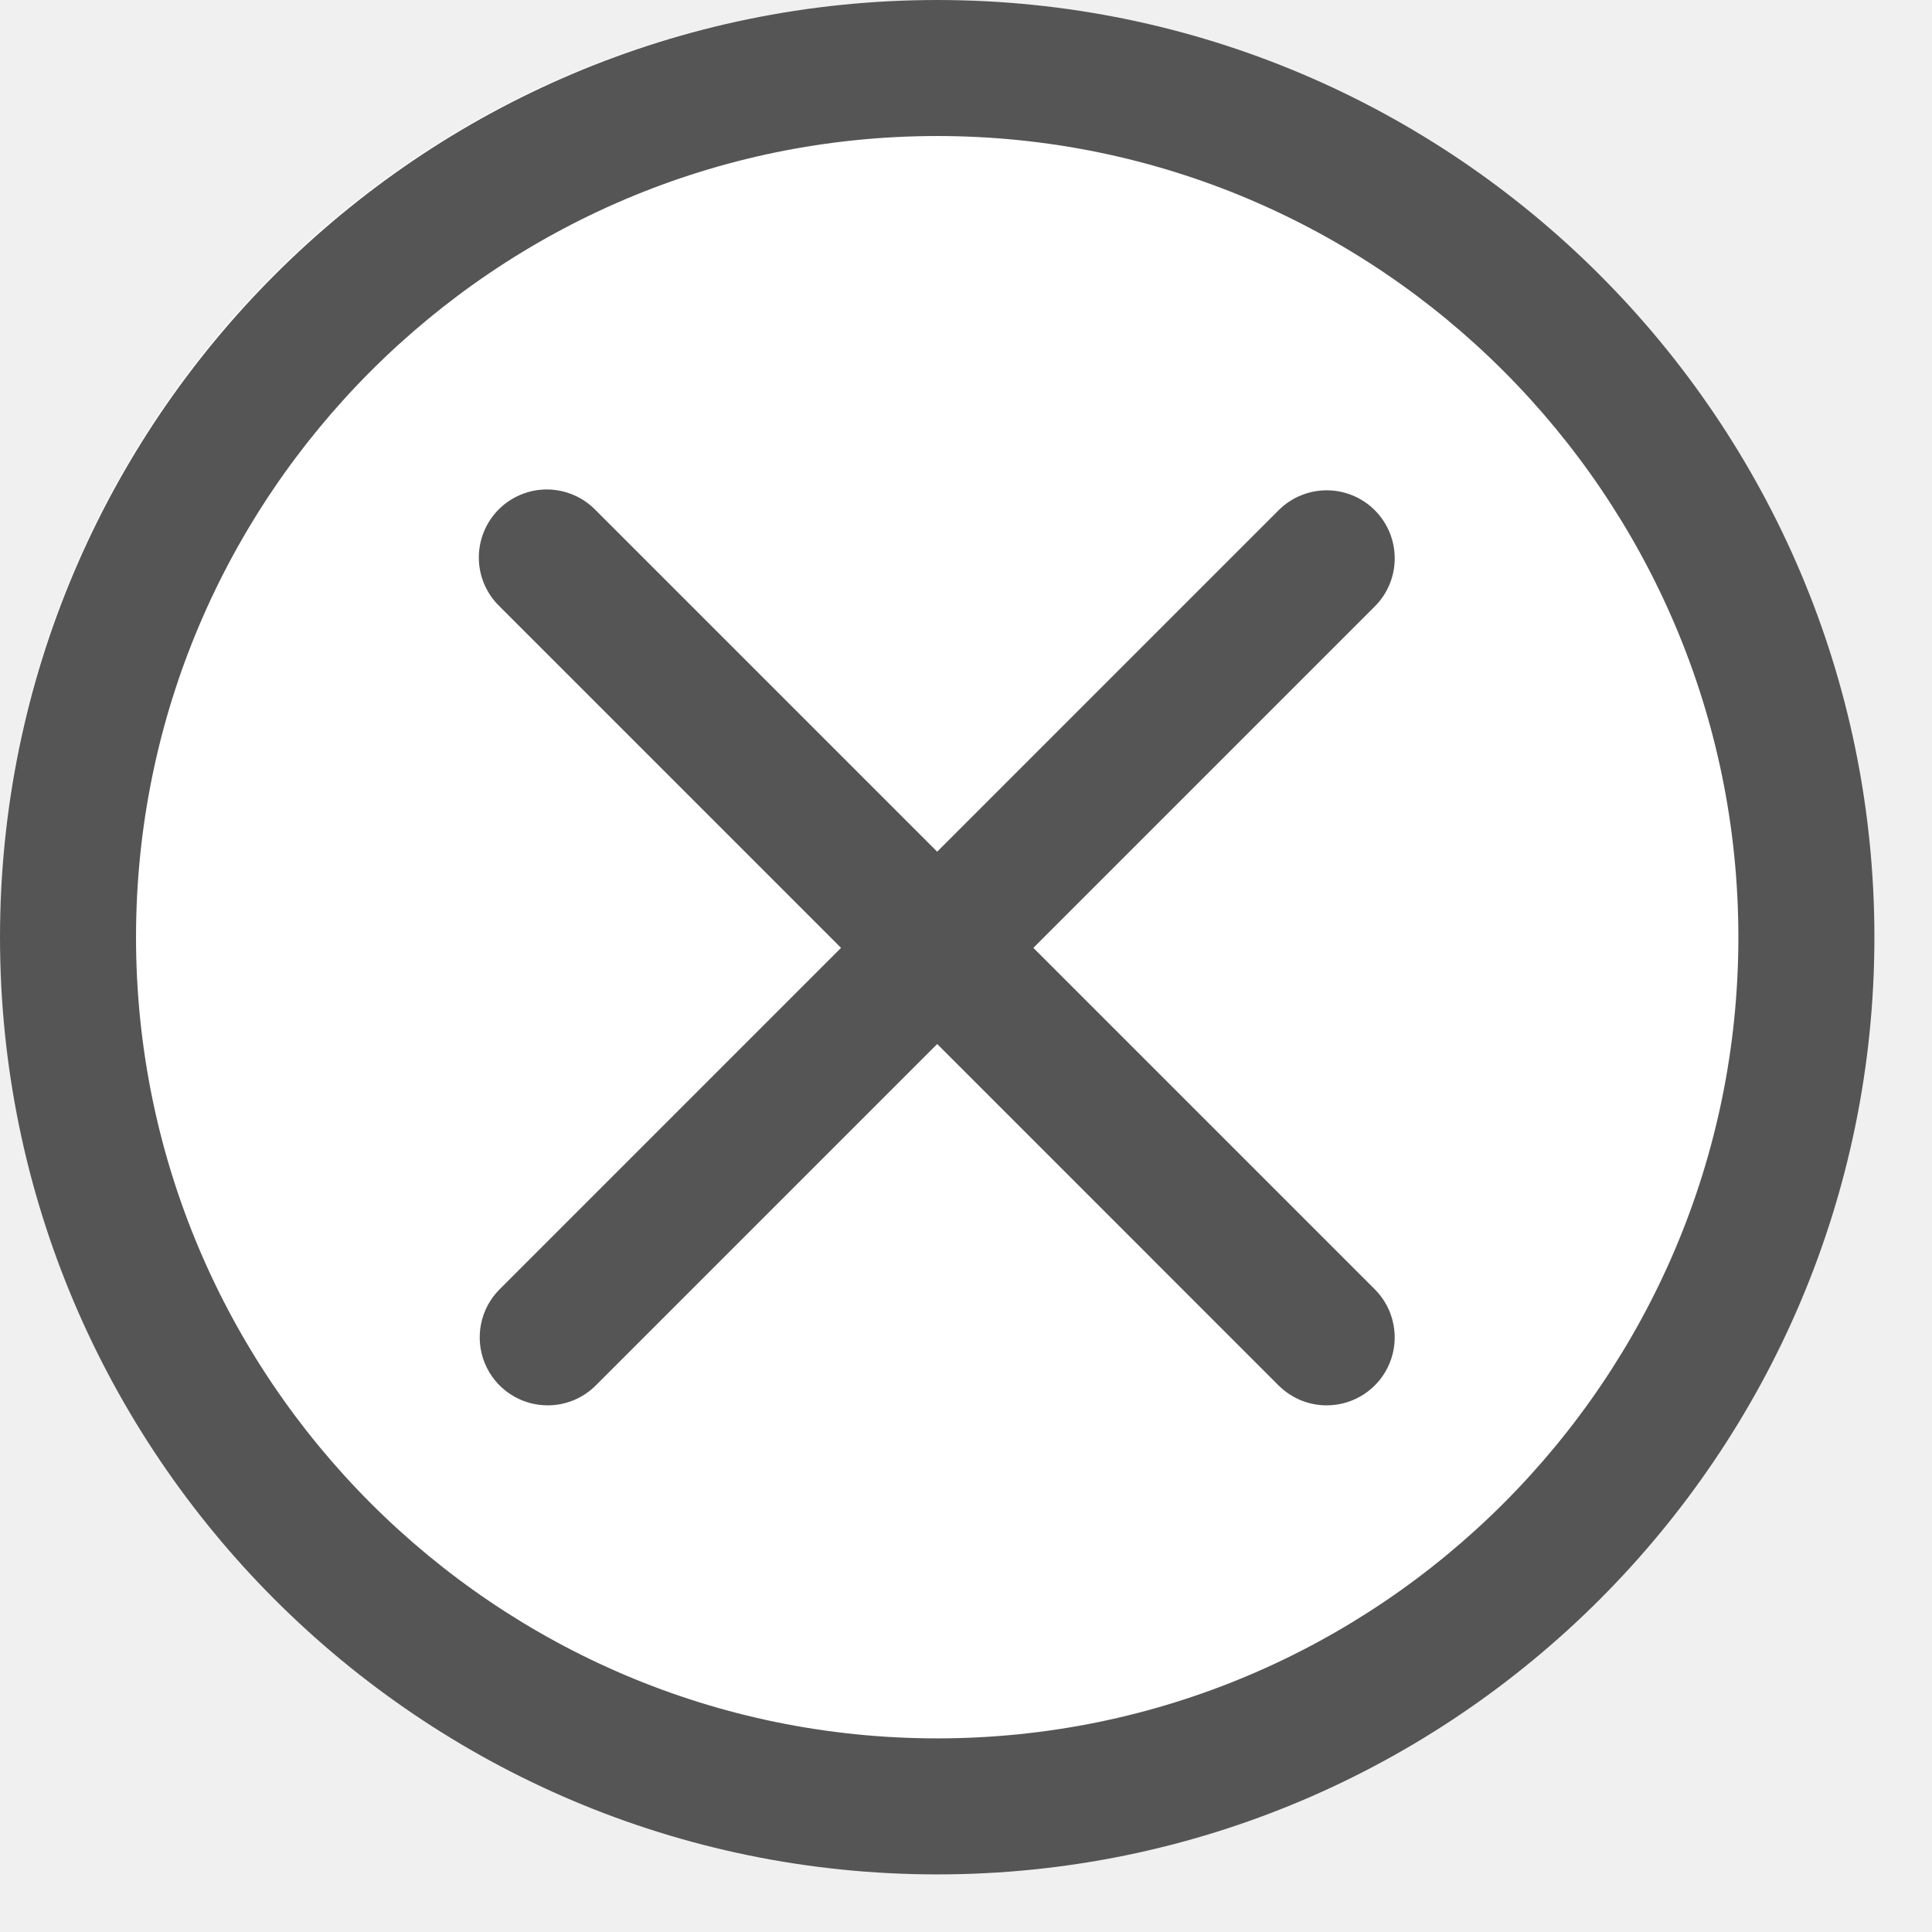
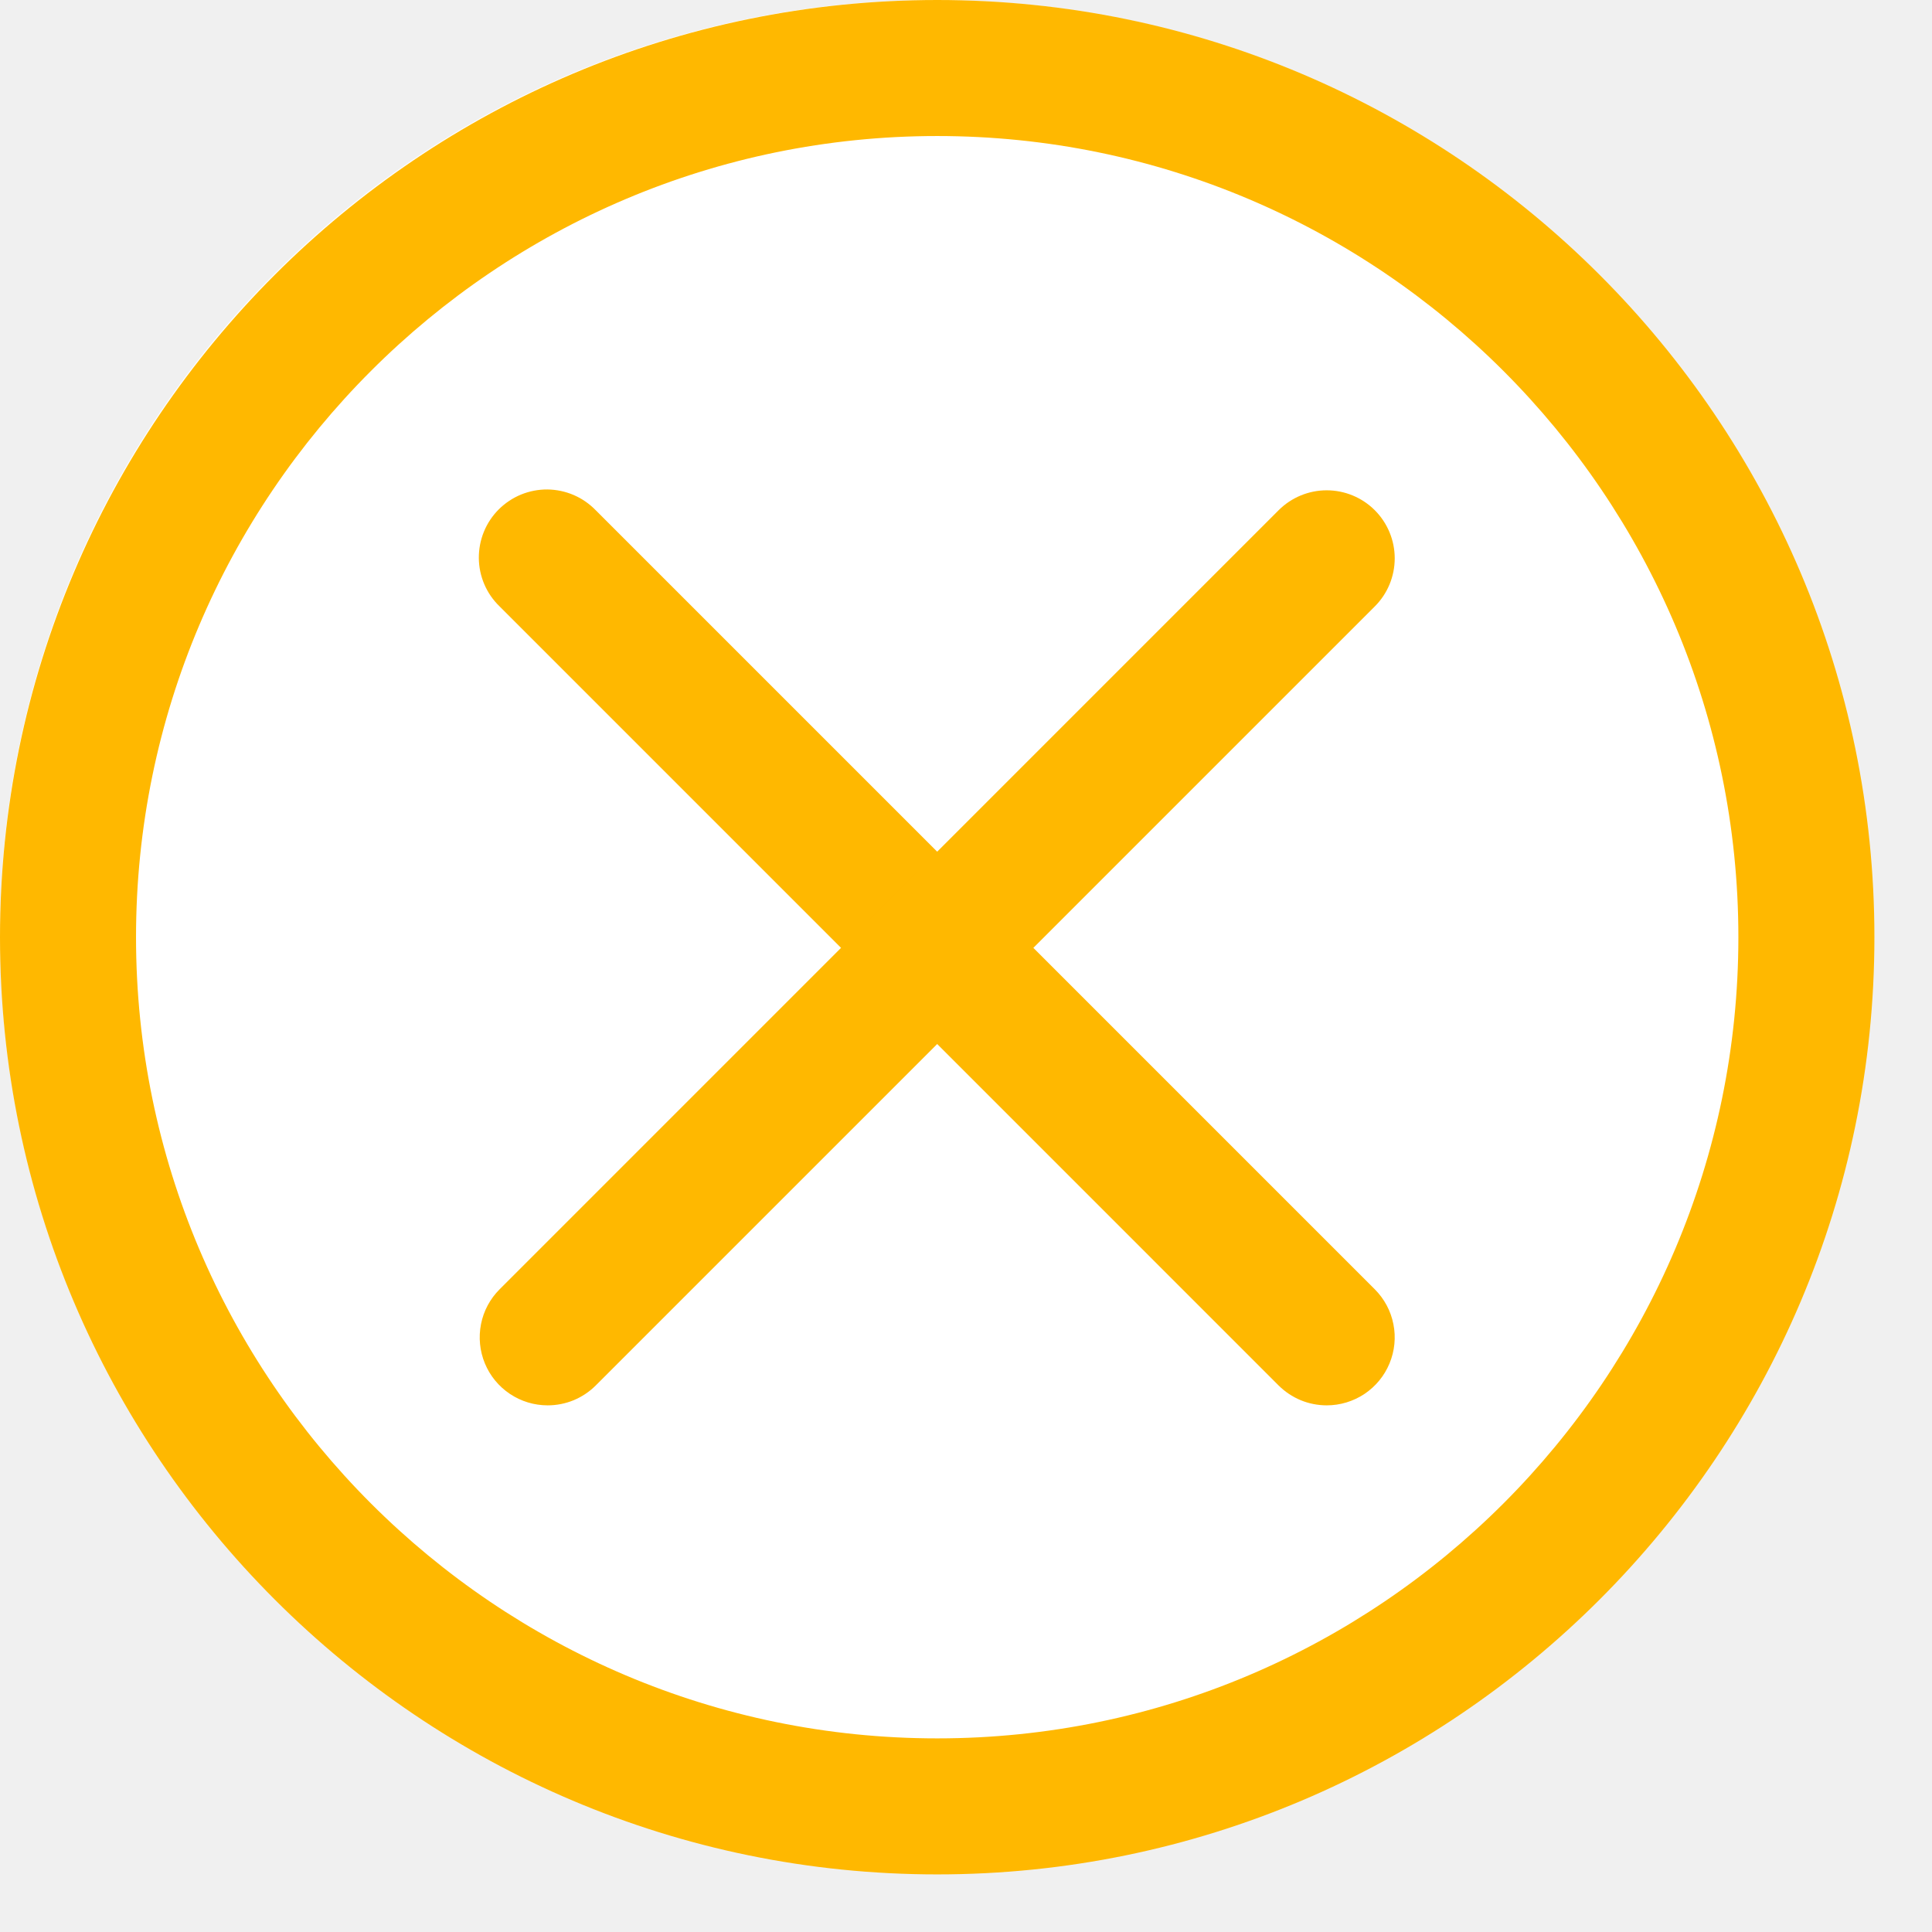
<svg xmlns="http://www.w3.org/2000/svg" width="32" height="32" viewBox="0 0 32 32" fill="none">
-   <circle cx="15.5" cy="15.5" r="15.5" fill="white" />
-   <path d="M15.523 31.046C6.963 31.046 0 24.082 0 15.523C0 6.964 6.963 0 15.523 0C24.083 0 31.046 6.964 31.046 15.523C31.046 24.082 24.083 31.046 15.523 31.046ZM15.523 2.253C8.206 2.253 2.253 8.206 2.253 15.523C2.253 22.84 8.206 28.793 15.523 28.793C22.84 28.793 28.793 22.84 28.793 15.523C28.793 8.206 22.84 2.253 15.523 2.253Z" fill="#555555" />
-   <path d="M21.975 23.277C21.827 23.277 21.68 23.248 21.544 23.192C21.407 23.135 21.283 23.052 21.178 22.948L8.275 10.044C8.167 9.94 8.081 9.815 8.022 9.678C7.963 9.541 7.932 9.393 7.931 9.243C7.93 9.094 7.958 8.945 8.015 8.807C8.071 8.669 8.155 8.543 8.261 8.437C8.367 8.331 8.492 8.248 8.631 8.191C8.769 8.134 8.917 8.106 9.067 8.107C9.217 8.109 9.364 8.14 9.502 8.199C9.639 8.258 9.763 8.343 9.867 8.451L22.771 21.355C22.929 21.513 23.036 21.713 23.079 21.932C23.123 22.15 23.1 22.377 23.015 22.582C22.93 22.788 22.785 22.964 22.6 23.087C22.415 23.211 22.197 23.277 21.975 23.277Z" fill="#555555" />
-   <path d="M9.071 23.277C8.848 23.277 8.63 23.211 8.445 23.087C8.26 22.963 8.116 22.788 8.031 22.582C7.946 22.376 7.924 22.15 7.967 21.932C8.01 21.713 8.117 21.513 8.275 21.355L21.178 8.451C21.389 8.24 21.676 8.121 21.974 8.121C22.273 8.121 22.56 8.24 22.771 8.451C22.982 8.662 23.101 8.949 23.101 9.247C23.101 9.546 22.983 9.833 22.771 10.044L9.867 22.948C9.763 23.052 9.638 23.135 9.502 23.192C9.365 23.248 9.219 23.277 9.071 23.277Z" fill="#555555" />
+   <path d="M15.5 31C24.06 31 31 24.06 31 15.5C31 6.94 24.06 0 15.5 0C6.94 0 0 6.94 0 15.5C0 24.06 6.94 31 15.5 31Z" fill="white" />
+   <path d="M15.523 31.046C6.963 31.046 0 24.082 0 15.523C0 6.964 6.963 0 15.523 0C24.083 0 31.046 6.964 31.046 15.523C31.046 24.082 24.083 31.046 15.523 31.046ZM15.523 2.253C8.206 2.253 2.253 8.206 2.253 15.523C2.253 22.84 8.206 28.793 15.523 28.793C22.84 28.793 28.793 22.84 28.793 15.523C28.793 8.206 22.84 2.253 15.523 2.253Z" fill="#FFB800" />
+   <path d="M21.975 23.277C21.827 23.277 21.68 23.248 21.544 23.192C21.407 23.135 21.283 23.052 21.178 22.948L8.275 10.044C8.167 9.94 8.081 9.816 8.022 9.678C7.963 9.541 7.932 9.393 7.931 9.244C7.93 9.094 7.958 8.946 8.015 8.807C8.071 8.669 8.155 8.543 8.261 8.437C8.367 8.332 8.492 8.248 8.631 8.191C8.769 8.135 8.917 8.106 9.067 8.107C9.217 8.109 9.364 8.14 9.502 8.199C9.639 8.258 9.763 8.344 9.867 8.451L22.771 21.355C22.929 21.513 23.036 21.713 23.079 21.932C23.123 22.15 23.1 22.377 23.015 22.582C22.93 22.788 22.785 22.964 22.6 23.088C22.415 23.211 22.197 23.277 21.975 23.277Z" fill="#FFB800" />
+   <path d="M9.071 23.277C8.848 23.277 8.63 23.211 8.445 23.087C8.26 22.963 8.116 22.788 8.031 22.582C7.946 22.376 7.924 22.15 7.967 21.932C8.01 21.713 8.117 21.513 8.275 21.355L21.178 8.451C21.389 8.24 21.676 8.121 21.974 8.121C22.273 8.121 22.56 8.24 22.771 8.451C22.982 8.662 23.101 8.949 23.101 9.247C23.101 9.546 22.983 9.833 22.771 10.044L9.867 22.948C9.763 23.052 9.638 23.135 9.502 23.192C9.365 23.248 9.219 23.277 9.071 23.277Z" fill="#FFB800" />
</svg>
